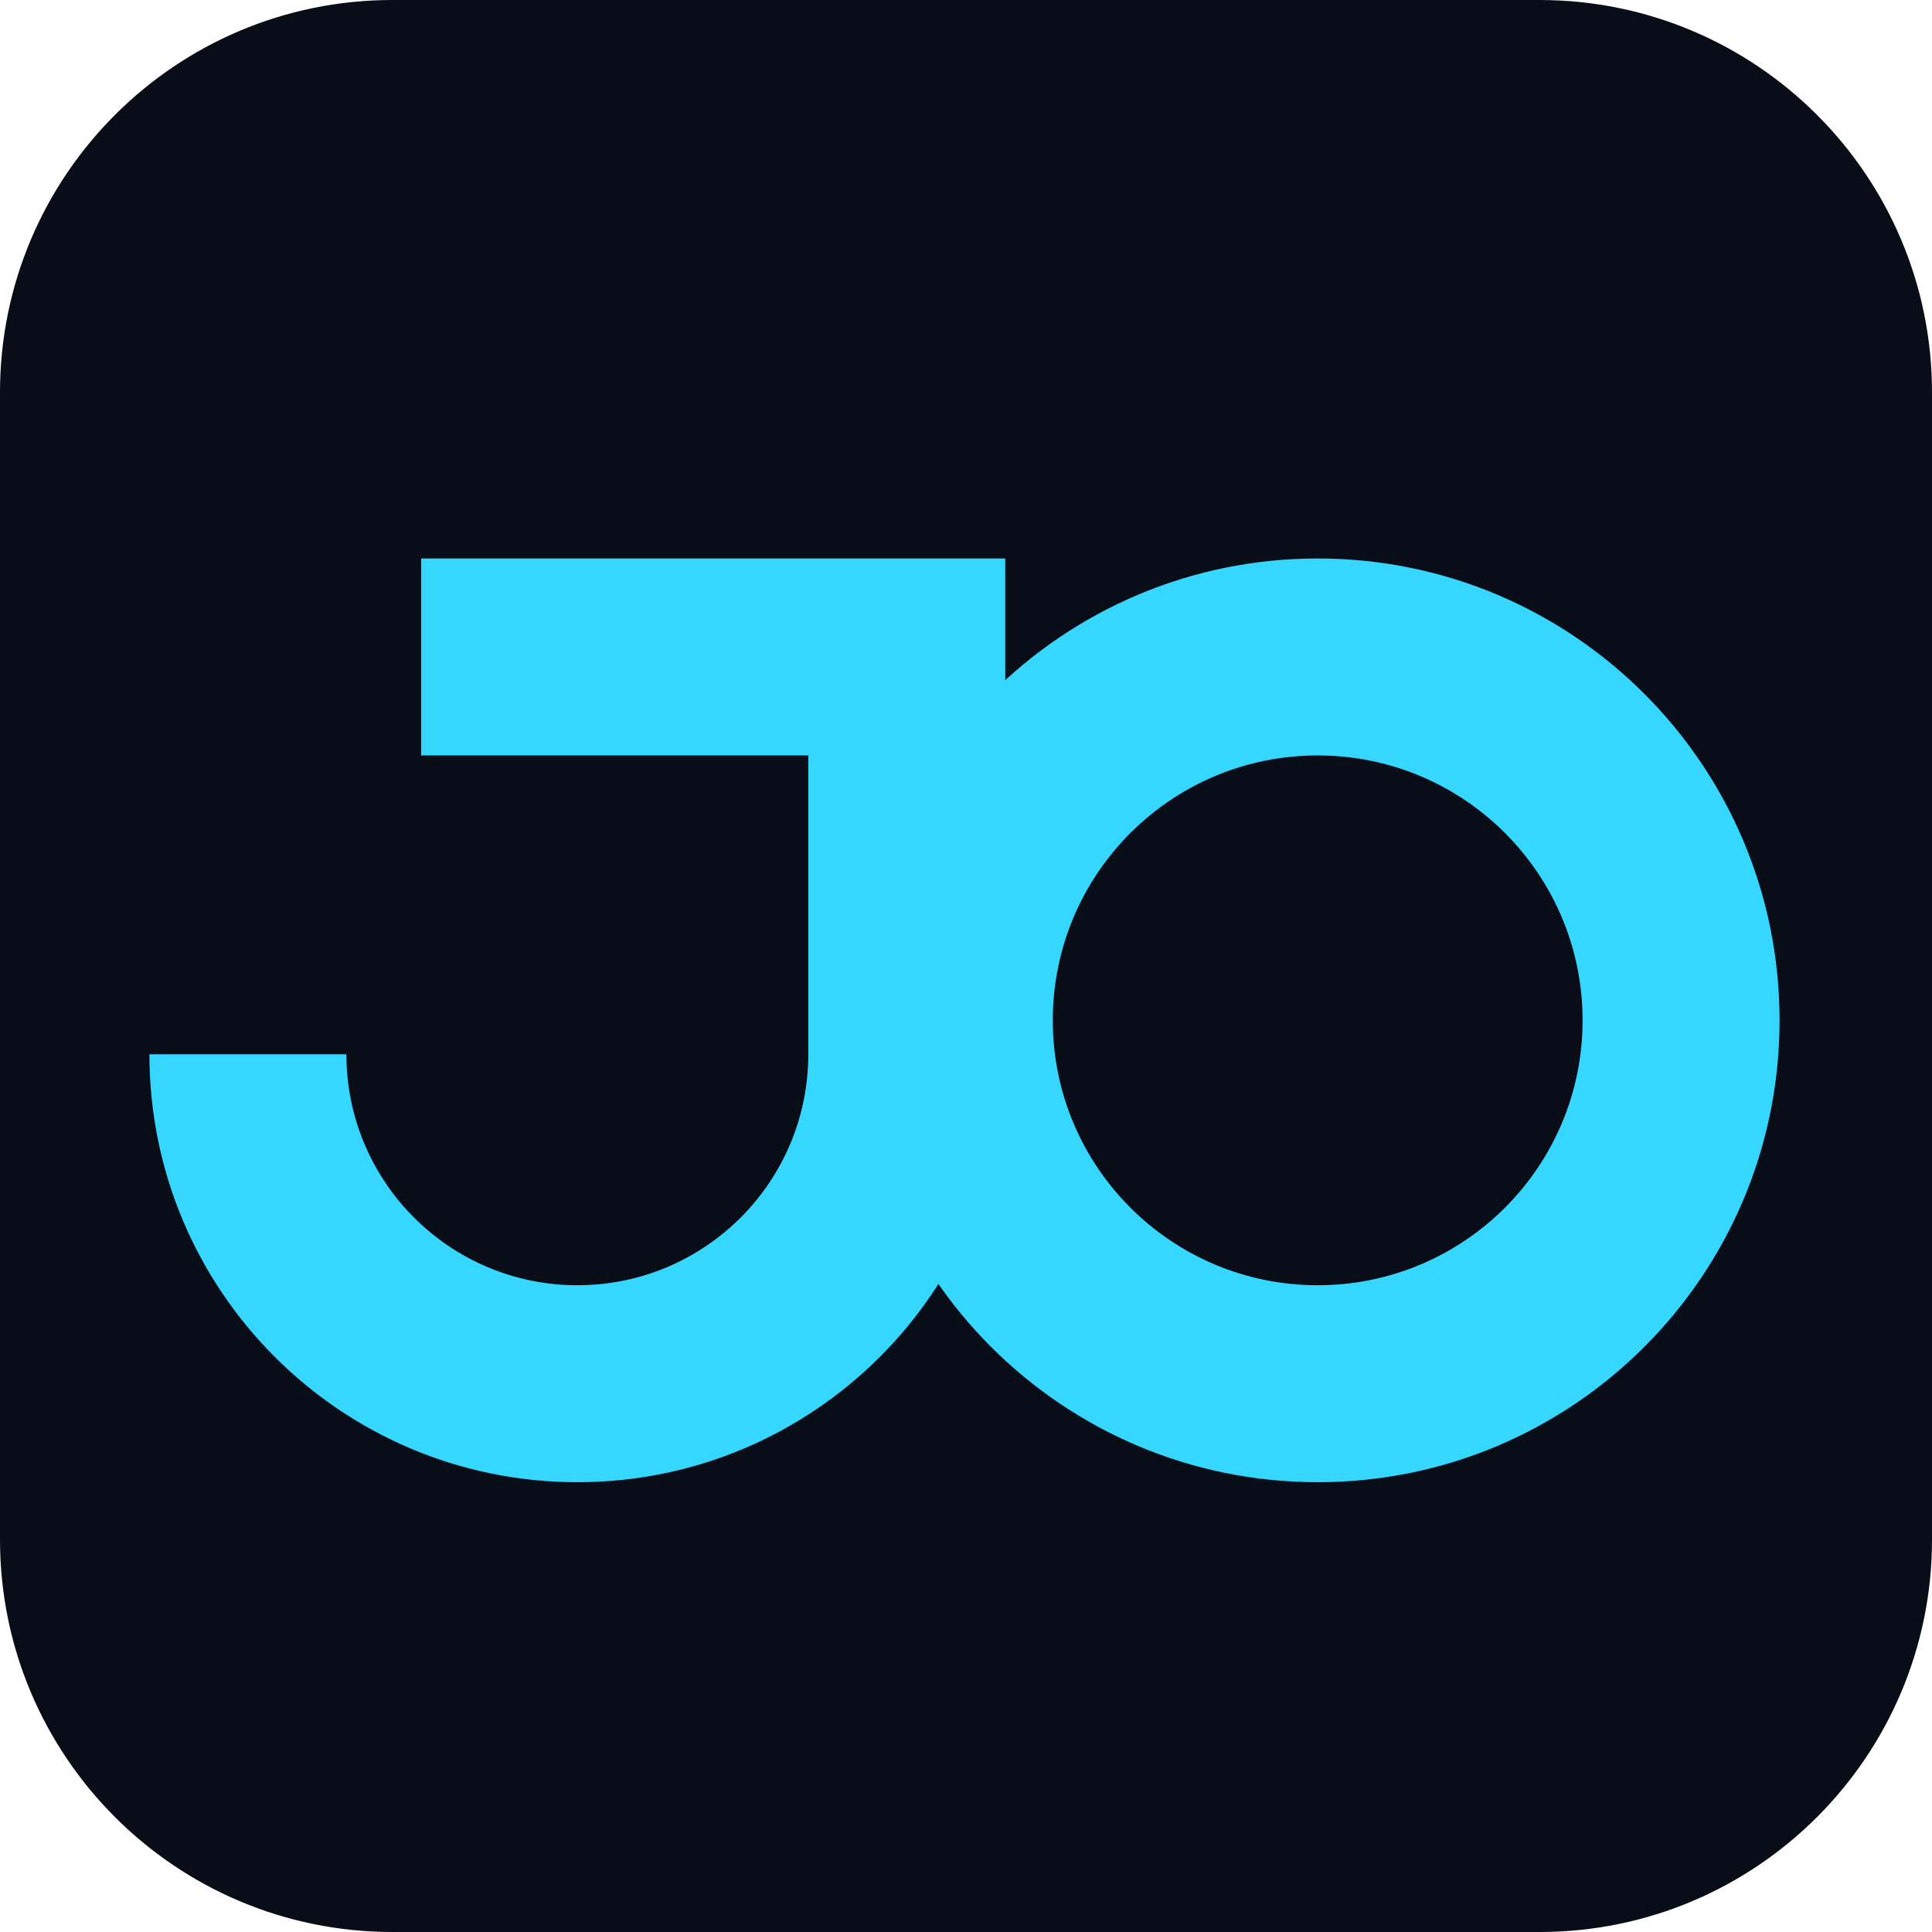
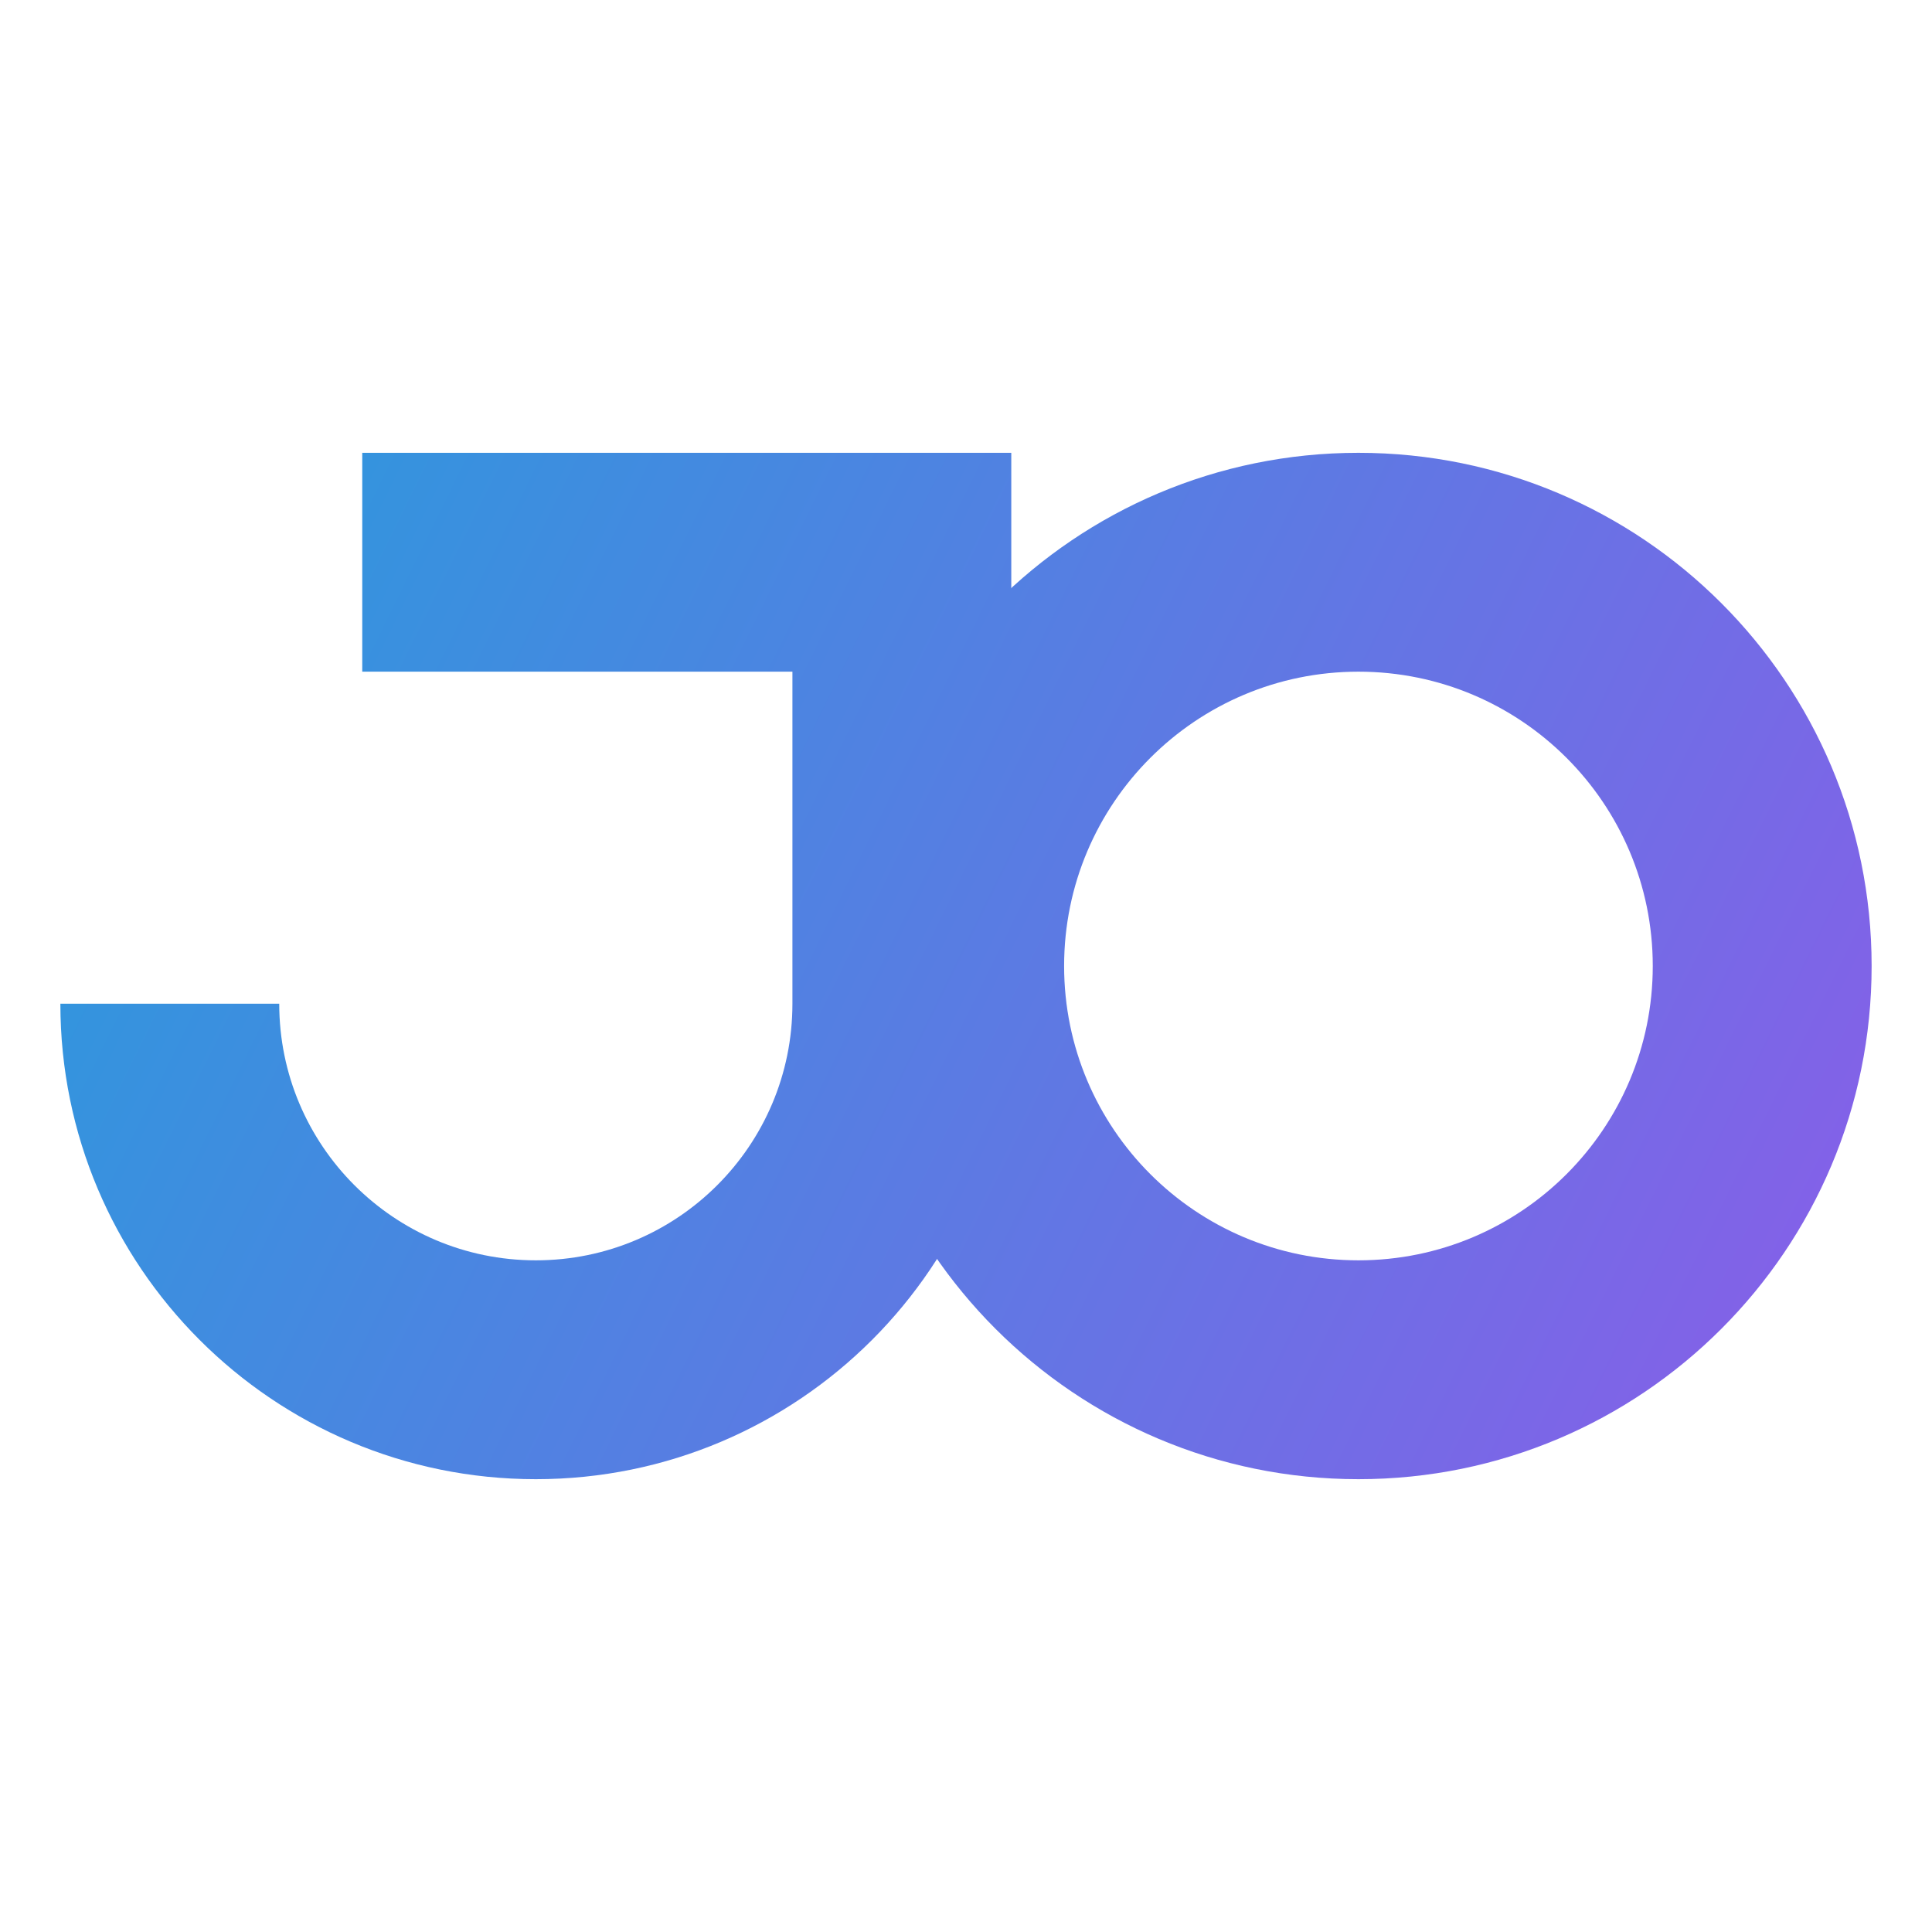
<svg xmlns="http://www.w3.org/2000/svg" viewBox="0 0 256 256">
-   <rect width="256" height="256" rx="52" fill="#080D18" />
-   <g transform="translate(18 56) scale(.9)" fill="#35D7FF">
+   <defs>
+     <linearGradient id="jo-icon" x1="0" y1="0" x2="244" y2="120" gradientUnits="userSpaceOnUse">
+       <stop class="start" stop-color="#249edc" />
+       <stop class="end" offset="1" stop-color="#8560e8" />
+     </linearGradient>
+   </defs>
+   <style>@media(prefers-color-scheme:dark){.start{stop-color:#65e5ff}.end{stop-color:#b59aff}}</style>
+   <g transform="translate(6 40)" fill="url(#jo-icon)">
    <path fill-rule="evenodd" d="M174 20a68 68 0 1 1 0 136a68 68 0 1 1 0-136Zm0 29a39 39 0 1 0 0 78a39 39 0 1 0 0-78Z" />
    <path d="M42 20h86v73a63 63 0 0 1-126 0h29a34 34 0 0 0 68 0V49H42Z" />
  </g>
</svg>
